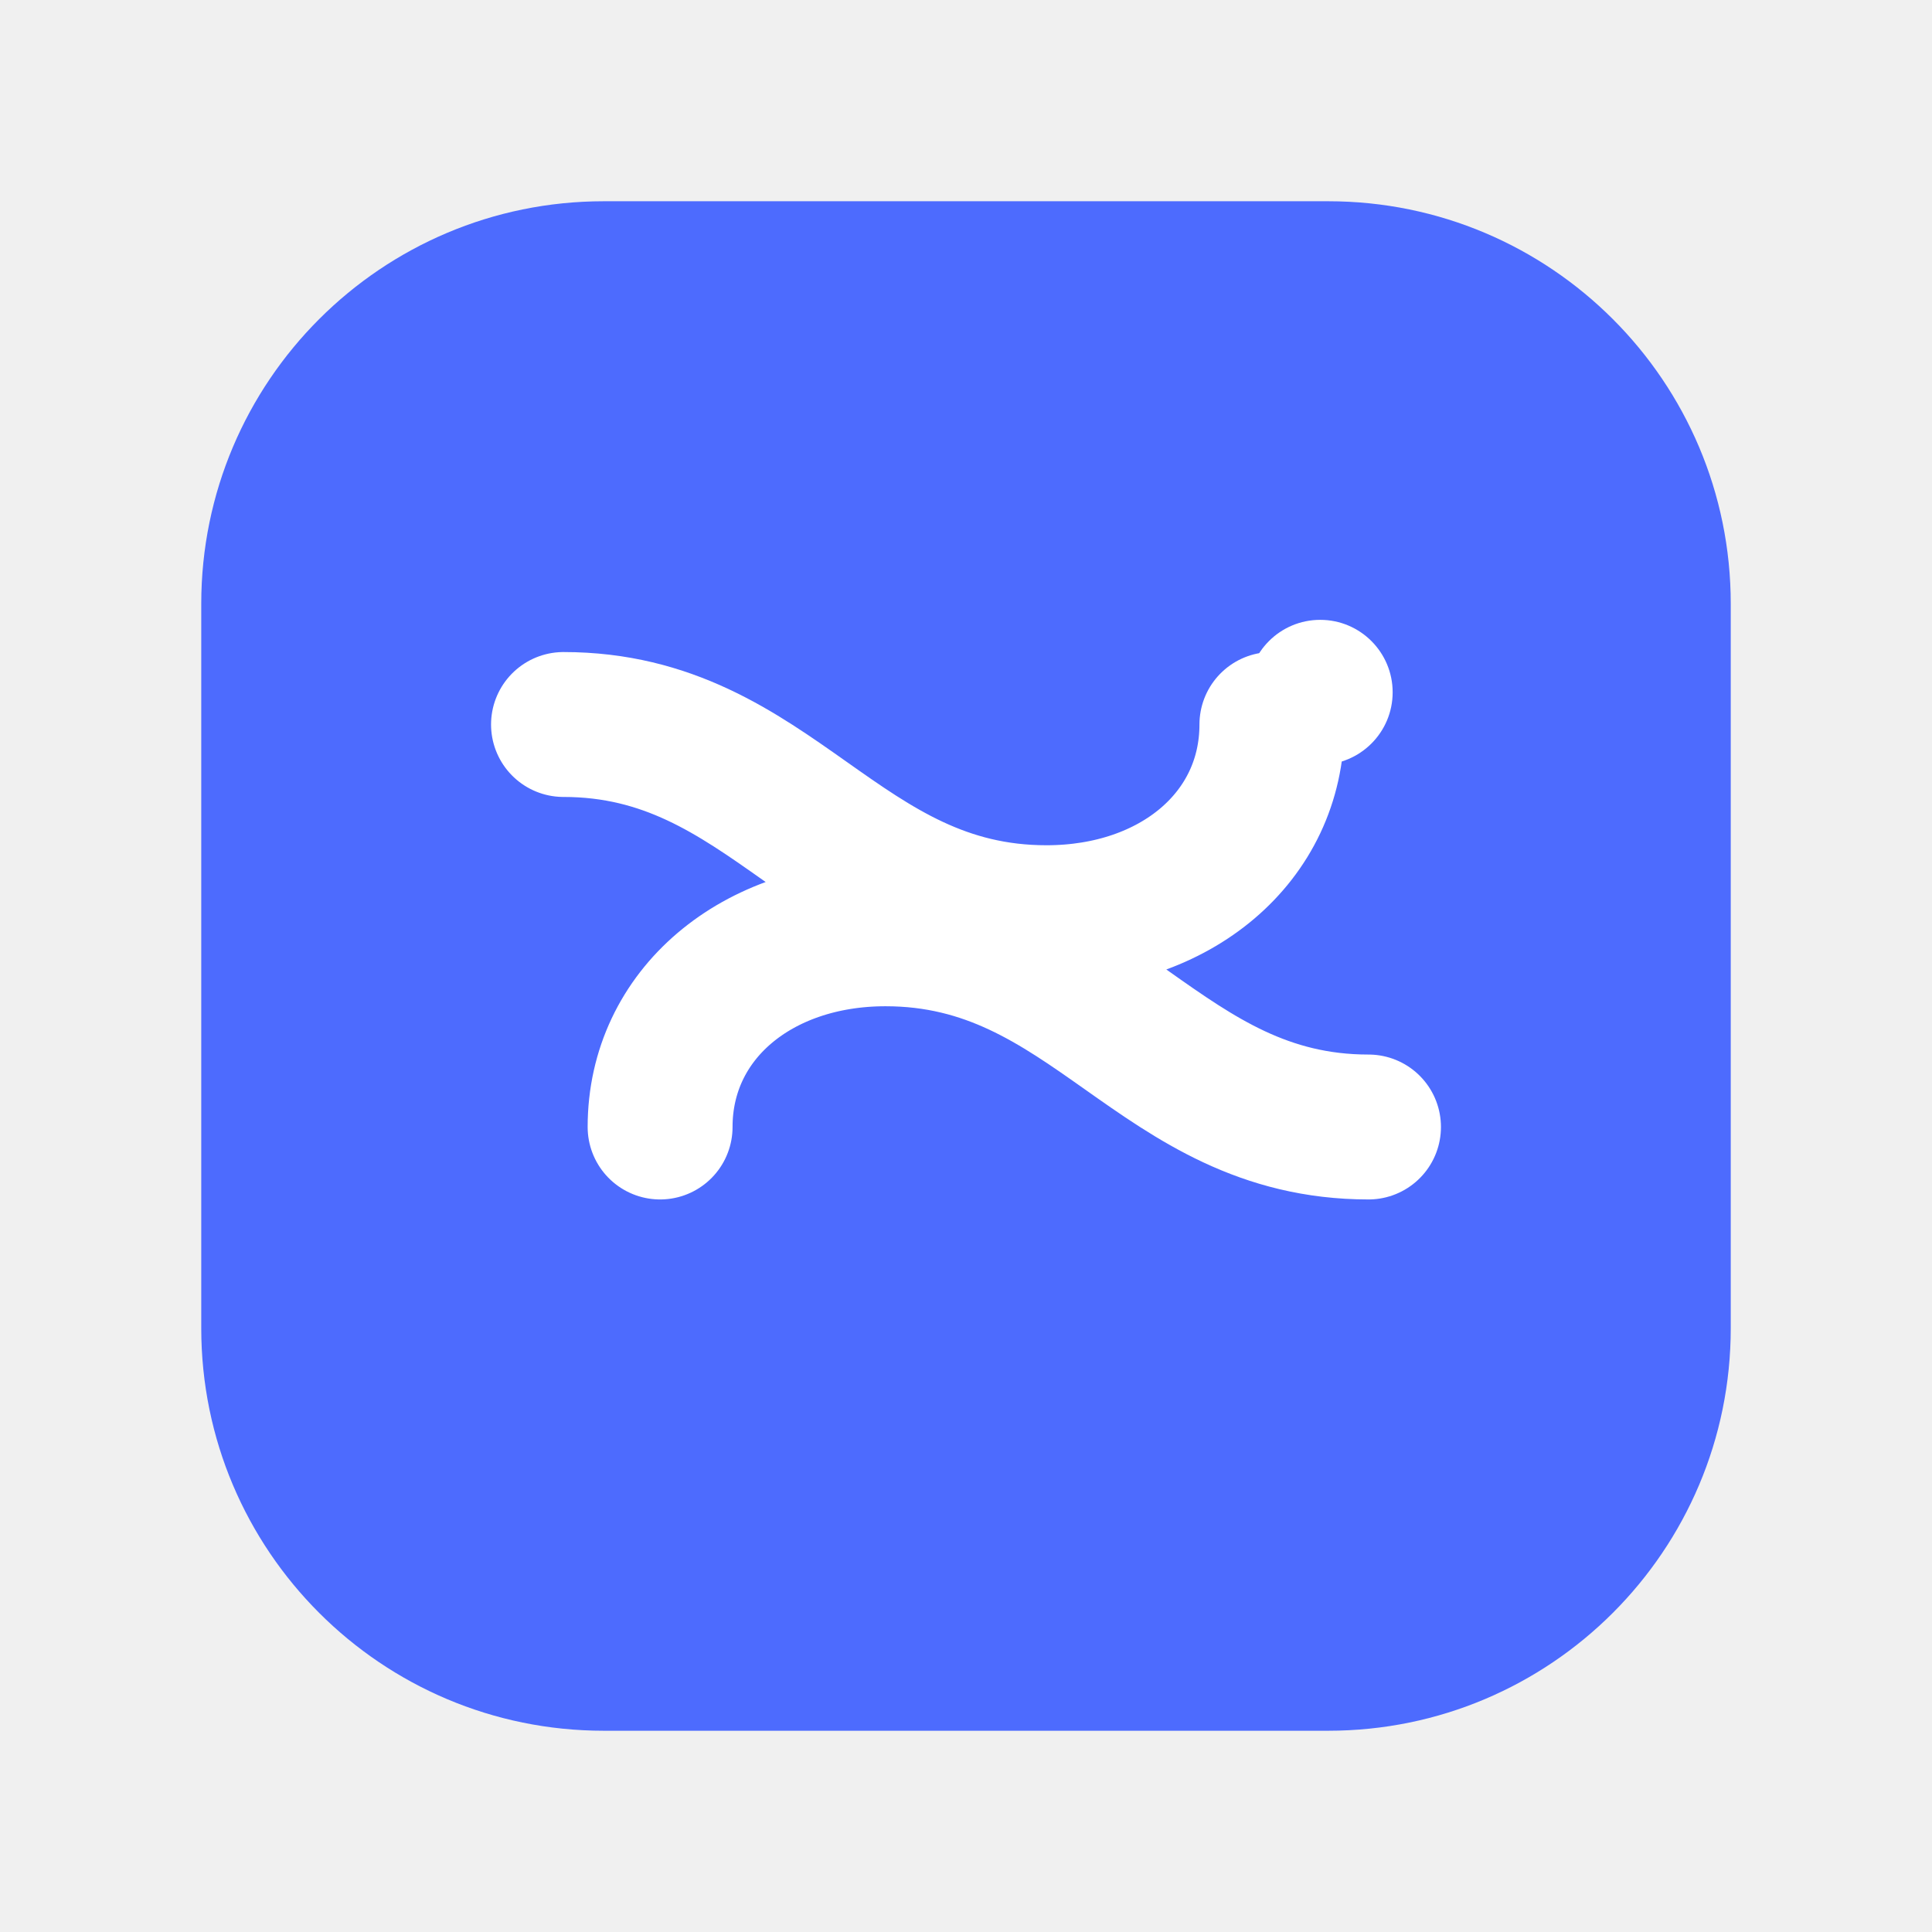
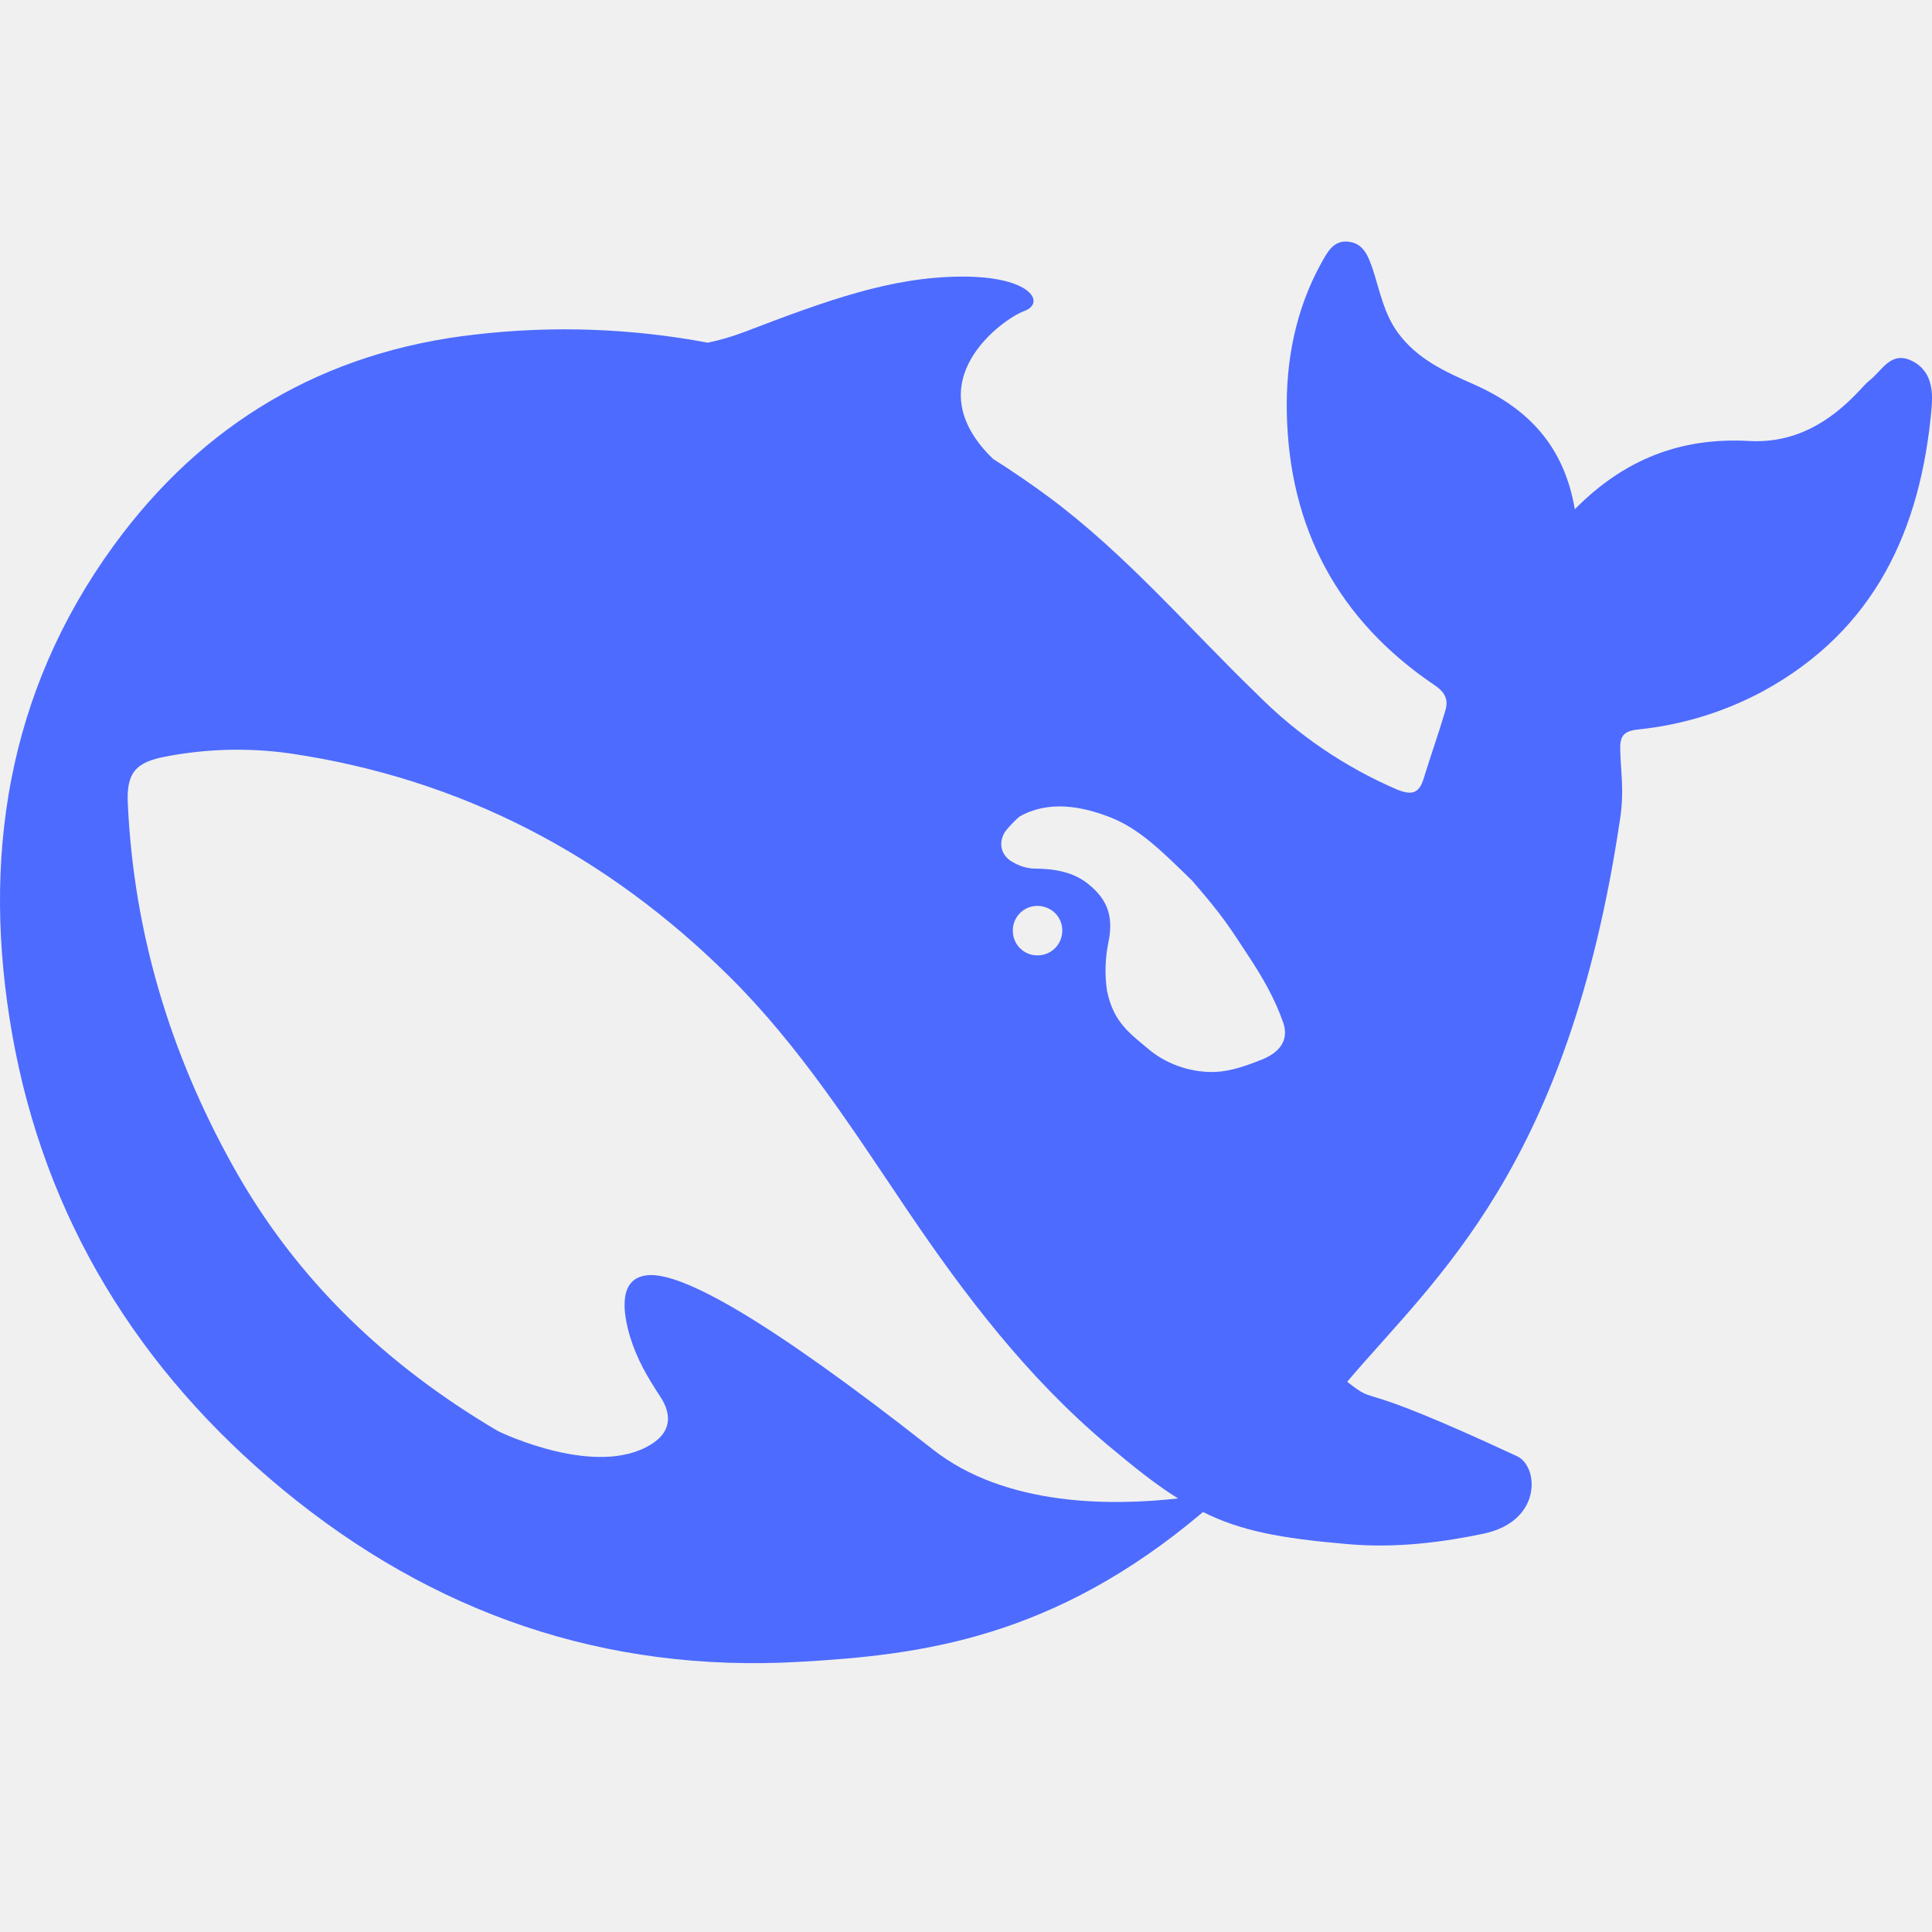
- <svg xmlns="http://www.w3.org/2000/svg" viewBox="0 0 24 24" role="img" aria-label="DeepSeek">
-   <rect x="2.5" y="2.5" width="19" height="19" rx="5" fill="#4D6BFE" />
-   <path fill="none" stroke="#fff" stroke-width="1.8" stroke-linecap="round" d="M7 9c2.6 0 3.4 2.4 6 2.4 1.6 0 2.8-1 2.8-2.4M17 14c-2.6 0-3.4-2.4-6-2.4-1.6 0-2.8 1-2.8 2.4" />
-   <circle cx="16.4" cy="8.6" r="0.9" fill="#fff" />
+ <svg xmlns="http://www.w3.org/2000/svg" height="1em" style="flex:none;line-height:1" viewBox="0 0 24 24" width="1em">
+   <path d="M23.748 4.482c-.254-.124-.364.113-.512.234-.051.039-.094.09-.137.136-.372.397-.806.657-1.373.626-.829-.046-1.537.214-2.163.848-.133-.782-.575-1.248-1.247-1.548-.352-.156-.708-.311-.955-.65-.172-.241-.219-.51-.305-.774-.055-.16-.11-.323-.293-.35-.2-.031-.278.136-.356.276-.313.572-.434 1.202-.422 1.84.027 1.436.633 2.58 1.838 3.393.137.093.172.187.129.323-.082.28-.18.552-.266.833-.055.179-.137.217-.329.14a5.526 5.526 0 01-1.736-1.18c-.857-.828-1.631-1.742-2.597-2.458a11.365 11.365 0 00-.689-.471c-.985-.957.13-1.743.388-1.836.27-.098.093-.432-.779-.428-.872.004-1.67.295-2.687.684a3.055 3.055 0 01-.465.137 9.597 9.597 0 00-2.883-.102c-1.885.21-3.39 1.102-4.497 2.623C.082 8.606-.231 10.684.152 12.85c.403 2.284 1.569 4.175 3.36 5.653 1.858 1.533 3.997 2.284 6.438 2.14 1.482-.085 3.133-.284 4.994-1.86.47.234.962.327 1.78.397.63.059 1.236-.03 1.705-.128.735-.156.684-.837.419-.961-2.155-1.004-1.682-.595-2.113-.926 1.096-1.296 2.746-2.642 3.392-7.003.05-.347.007-.565 0-.845-.004-.17.035-.237.23-.256a4.173 4.173 0 001.545-.475c1.396-.763 1.96-2.015 2.093-3.517.02-.23-.004-.467-.247-.588zM11.581 18c-2.089-1.642-3.102-2.183-3.52-2.16-.392.024-.321.471-.235.763.09.288.207.486.371.739.114.167.192.416-.113.603-.673.416-1.842-.14-1.897-.167-1.361-.802-2.5-1.86-3.301-3.307-.774-1.393-1.224-2.887-1.298-4.482-.02-.386.093-.522.477-.592a4.696 4.696 0 011.529-.039c2.132.312 3.946 1.265 5.468 2.774.868.86 1.525 1.887 2.202 2.891.72 1.066 1.494 2.082 2.48 2.914.348.292.625.514.891.677-.802.09-2.14.11-3.054-.614zm1-6.44a.306.306 0 01.415-.287.302.302 0 01.2.288.306.306 0 01-.31.307.303.303 0 01-.304-.308zm3.11 1.596c-.2.081-.399.151-.59.16a1.245 1.245 0 01-.798-.254c-.274-.23-.47-.358-.552-.758a1.73 1.73 0 01.016-.588c.07-.327-.008-.537-.239-.727-.187-.156-.426-.199-.688-.199a.559.559 0 01-.254-.078c-.11-.054-.2-.19-.114-.358.028-.054.16-.186.192-.21.356-.202.767-.136 1.146.016.352.144.618.408 1.001.782.391.451.462.576.685.914.176.265.336.537.445.848.067.195-.019.354-.25.452z" fill="#4D6BFE" />
</svg>
